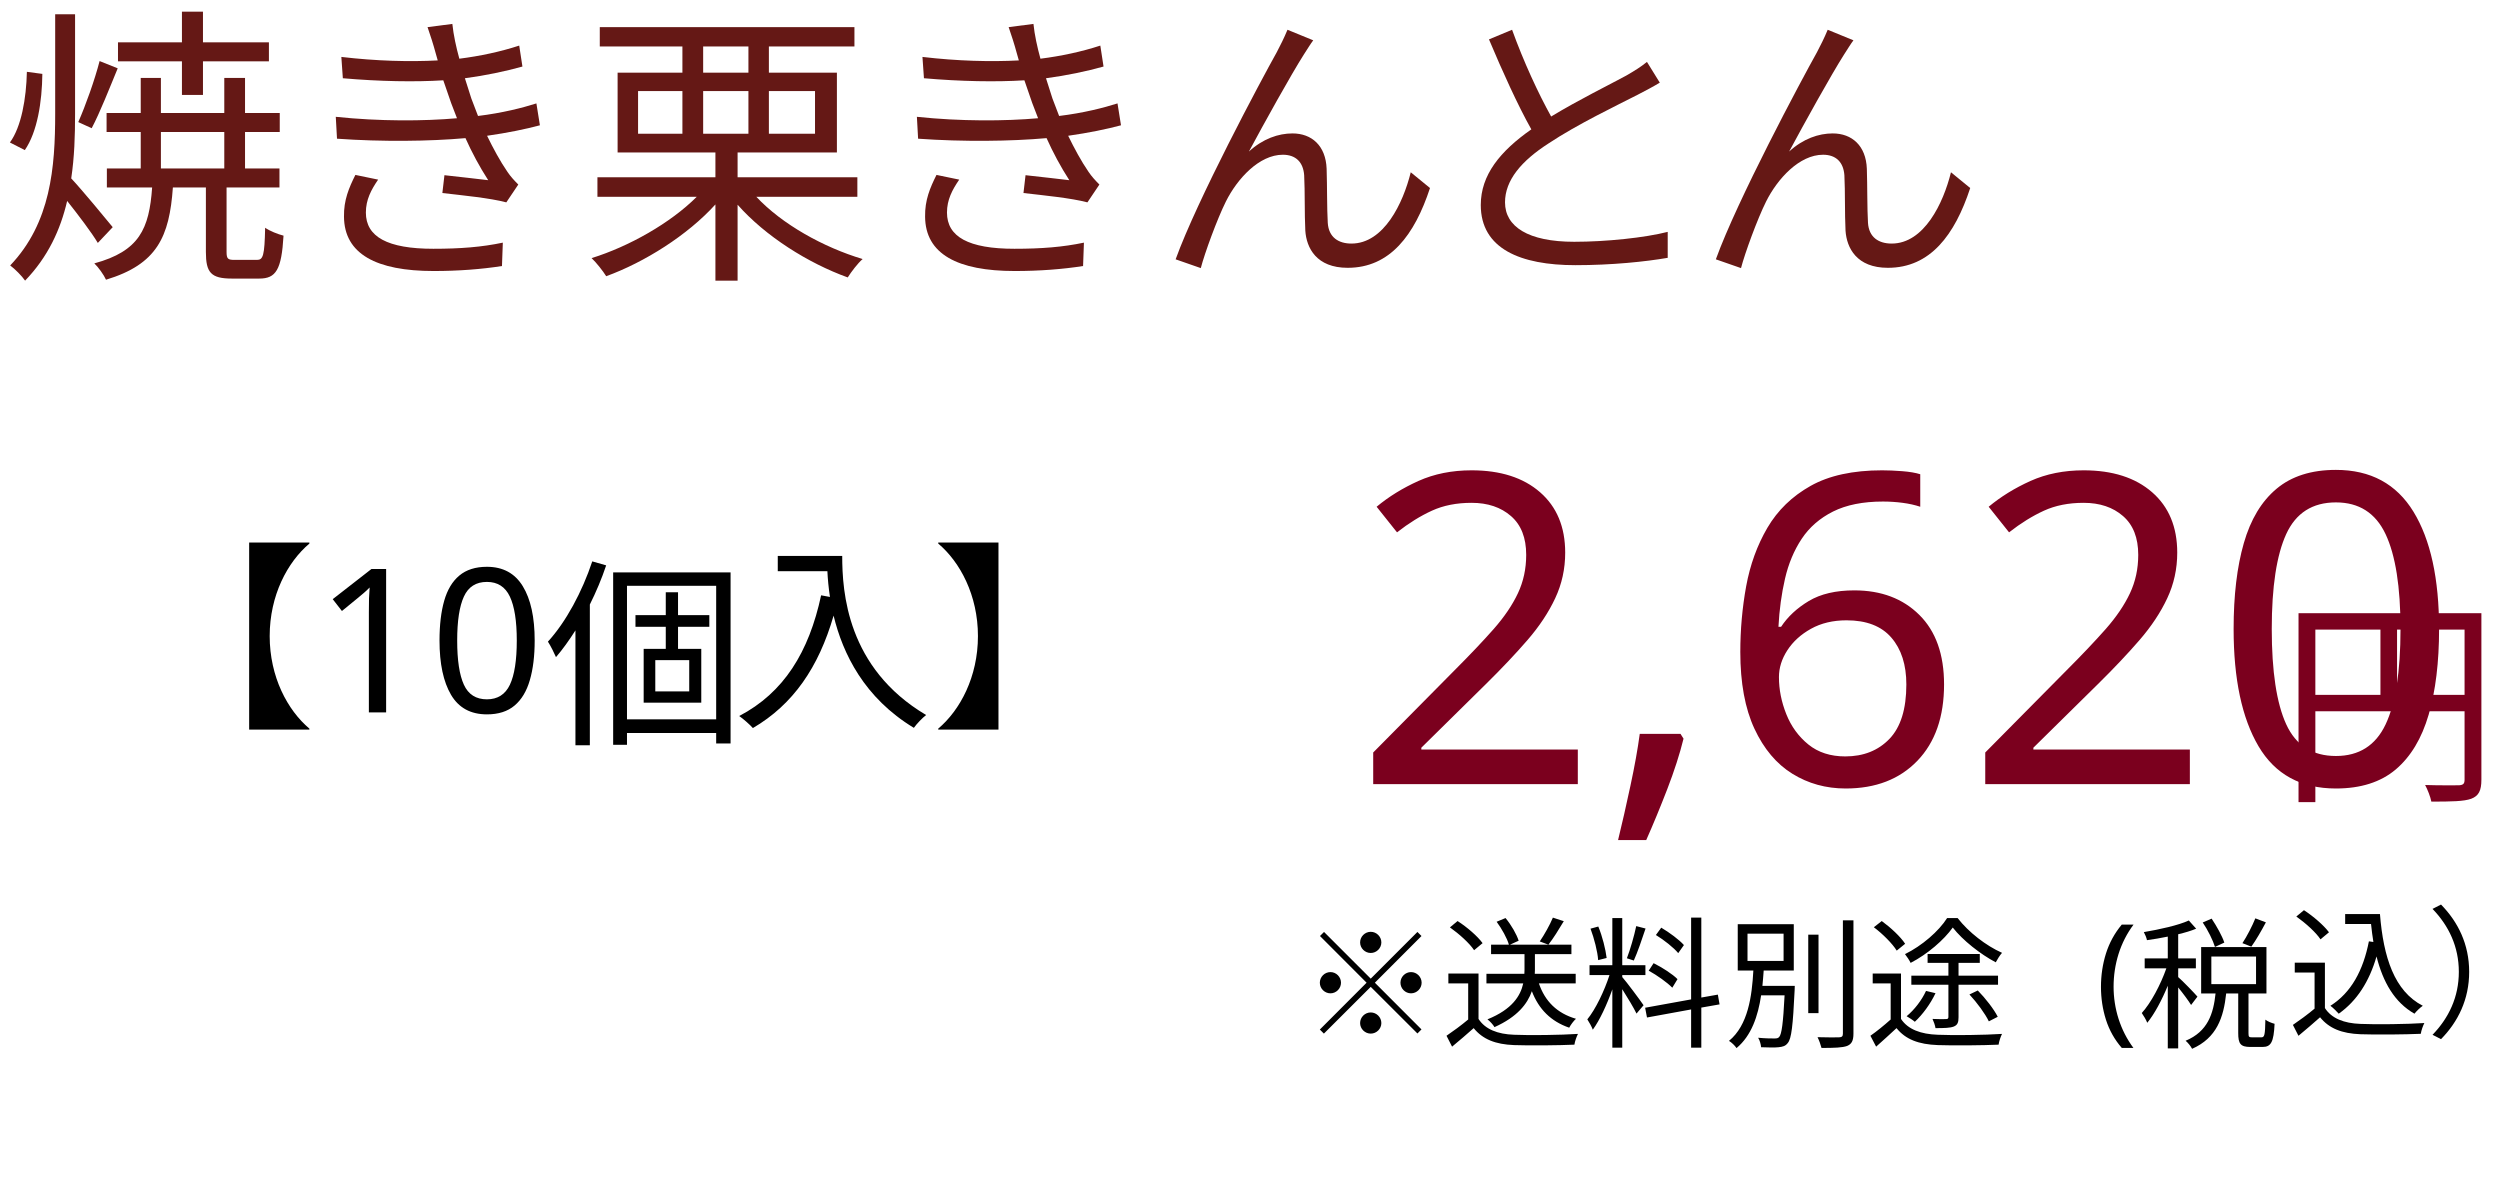
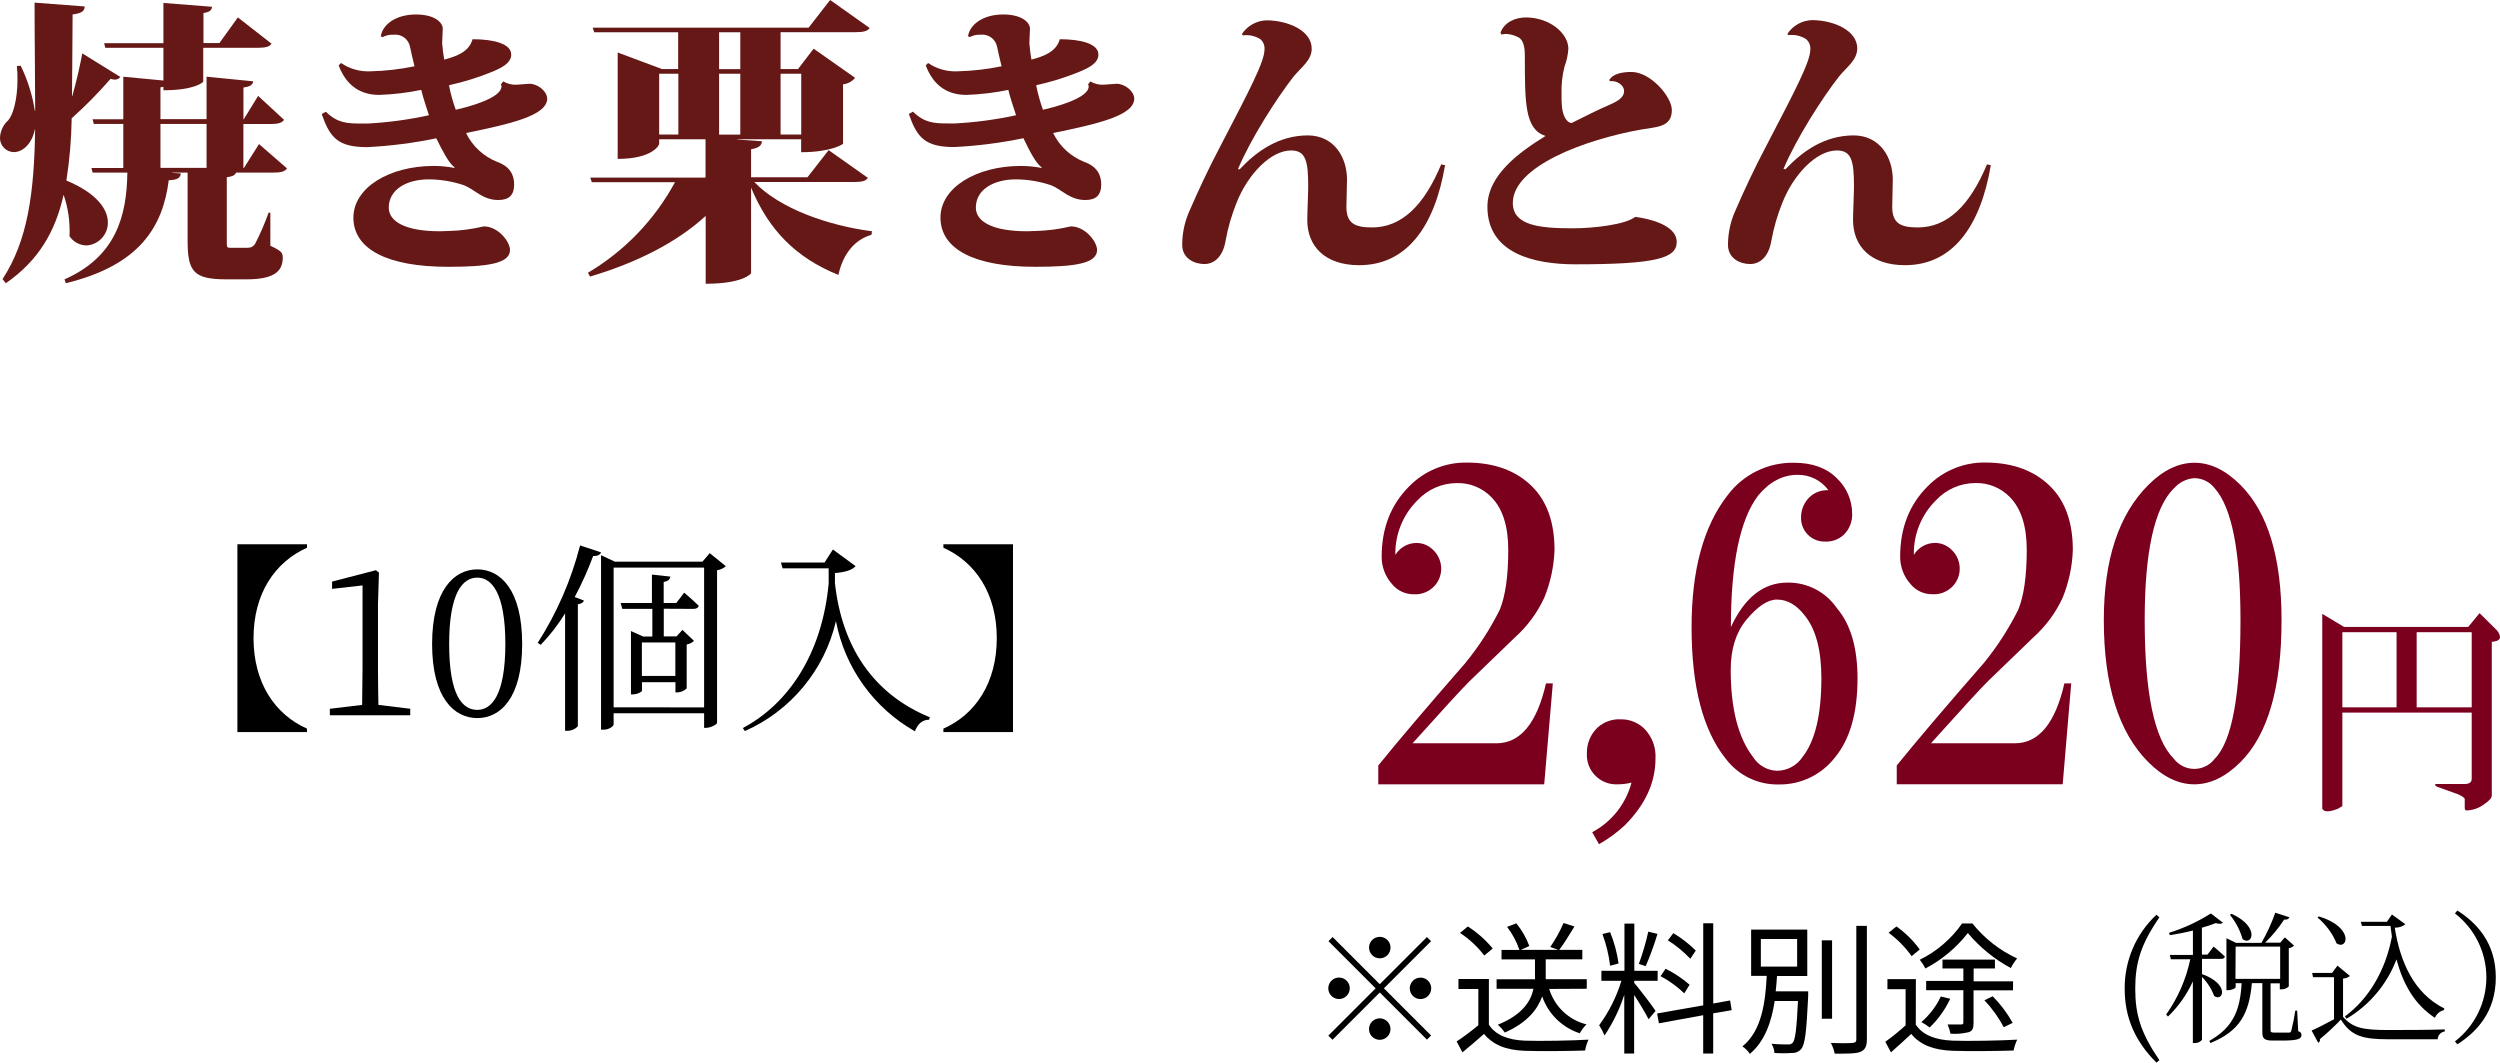
- <svg xmlns="http://www.w3.org/2000/svg" viewBox="0 0 547.92 259.64">
+ <svg xmlns="http://www.w3.org/2000/svg" viewBox="0 0 542.35 230.48">
  <defs>
-     <style>.cls-1{fill:none;}.cls-2{clip-path:url(#clip-path);}.cls-3{font-size:44px;}.cls-3,.cls-9{font-family:NotoSerifJP-Regular-90ms-RKSJ-H, Noto Serif JP;}.cls-4{letter-spacing:-0.01em;}.cls-5{letter-spacing:-0.01em;}.cls-6{letter-spacing:-0.49em;}.cls-7{font-size:95px;fill:#7b001e;font-family:HGPMinchoB;}.cls-8{font-size:48.53px;}.cls-12,.cls-9{font-size:31px;}.cls-10{letter-spacing:-0.02em;}.cls-11{letter-spacing:-0.48em;}.cls-12{font-family:NotoSansCJKjp-Regular-90ms-RKSJ-H, Noto Sans CJK JP;}.cls-13{font-size:64px;fill:#651815;font-family:KozMinPro-Heavy-90ms-RKSJ-H, Kozuka Mincho Pro;letter-spacing:-0.01em;}.cls-14{letter-spacing:0em;}.cls-15{letter-spacing:-0.03em;}.cls-16{letter-spacing:-0.08em;}.cls-17{letter-spacing:-0.07em;}.cls-18{letter-spacing:0.03em;}</style>
-     <clipPath id="clip-path" transform="translate(-5.08 -9.4)">
-       <rect class="cls-1" width="570" height="252" />
-     </clipPath>
+     <style>.cls-1{fill:#7b001e;}.cls-2{fill:#651815;}</style>
  </defs>
  <g id="レイヤー_2" data-name="レイヤー 2">
    <g id="文字_写真" data-name="文字＆写真">
-       <g class="cls-2">
-         <text class="cls-3" transform="translate(25.31 156.13)">
-           <tspan class="cls-4">【</tspan>
-           <tspan x="43.69" y="0">10個</tspan>
-           <tspan class="cls-5" x="135.12" y="0">入</tspan>
-           <tspan class="cls-6" x="178.82" y="0">】</tspan>
-         </text>
-         <text class="cls-7" transform="translate(296.4 171.86)">2,620<tspan class="cls-8" x="202.99" y="0">円</tspan>
-         </text>
-         <text class="cls-9" transform="translate(459.23 224.78)">(税<tspan class="cls-10" x="42.19" y="0">込</tspan>
-           <tspan class="cls-11" x="72.48" y="0">）</tspan>
-         </text>
-         <text class="cls-12" transform="translate(284.92 227.16)">※送料別途</text>
-         <text class="cls-13" transform="translate(0 56.32)">焼<tspan class="cls-14" x="63.36" y="0">き</tspan>
-           <tspan x="127.36" y="0">栗</tspan>
-           <tspan class="cls-15" x="190.72" y="0">き</tspan>
-           <tspan class="cls-16" x="252.8" y="0">ん</tspan>
-           <tspan class="cls-17" x="311.68" y="0">と</tspan>
-           <tspan class="cls-18" x="371.2" y="0">ん</tspan>
-         </text>
-       </g>
+       <path d="M66.6,158.82H51.5V118.07H66.6v.75C59.65,121.94,55,128.76,55,138.44S59.65,155,66.6,158.07Z" />
+       <path d="M89,153.76v1.41H71.56v-1.41l7-.84c0-2.64.09-5.24.09-7.83V127l-6.61.75v-1.58l9.51-2.47.66.53L82,131.09v14c0,2.59.05,5.19.09,7.83Z" />
+       <path d="M113.28,139.72c0,11.75-4.75,16.06-9.73,16.06s-9.81-4.31-9.81-16.06,4.8-16.2,9.81-16.2S113.28,127.92,113.28,139.72ZM103.55,154c3.08,0,6.08-3.17,6.08-14.3s-3-14.39-6.08-14.39-6.11,3.08-6.11,14.39S100.38,154,103.55,154Z" />
+       <path d="M130.39,119.83c-.17.48-.7.83-1.71.79a72.36,72.36,0,0,1-4,8.89l2,.79c-.13.4-.53.66-1.32.79v26.45a3,3,0,0,1-2.24,1h-.53V133.07a40.8,40.8,0,0,1-5.28,6.82l-.66-.43a72.37,72.37,0,0,0,9.19-21.13Zm27.07,3a3.53,3.53,0,0,1-1.9.88v33.09c0,.36-1.4,1.1-2.42,1.1h-.39v-3.17H133.12v2.43c0,.39-1,1.14-2.2,1.14h-.53V120.44l3,1.41h19l1.58-1.85Zm-4.71,30.63V123.13H133.12v30.32ZM144,132.06v6h2.77l1.28-1.41,2.51,2.38a3.12,3.12,0,0,1-1.59.79v9.51a3,3,0,0,1-2,.88h-.44V148h-7.26v1.85c0,.22-1,.79-2,.79h-.39V136.9l2.64,1.19h2v-6H135l-.35-1.27h6.78v-6.17l4,.44c-.09.58-.44,1-1.45,1.15v4.58h2.73l1.72-2.25s1.93,1.63,3.16,2.86c-.13.44-.52.66-1.14.66Zm2.51,7.31h-7.26v7.26h7.26Z" />
+       <path d="M180.69,119.21l4.92,3.61c-.7.84-2.28,1.32-4.48,1.5l0,2.15c1.5,13.78,8.23,24.07,20.6,29.14l-.18.52c-1.5.05-2.42.88-3.08,2.51a35,35,0,0,1-17.12-23.89,34.7,34.7,0,0,1-19.76,23.85l-.44-.66c9.77-5.19,17.16-15.89,18.62-31.34v-3.3h-10l-.35-1.27h9.46Z" />
+       <path d="M216.24,138.44c0-9.68-4.62-16.5-11.58-19.62v-.75h15.1v40.75h-15.1v-.75C211.62,155,216.24,148.12,216.24,138.44Z" />
+       <path class="cls-1" d="M332.42,105.58q4.81,4.83,4.82,13.73A30.28,30.28,0,0,1,335,129.7a26.46,26.46,0,0,1-6.31,8.54l-10,9.65q-2.24,2.22-12.25,13.36h18.18q7.8,0,10.77-13h1.48L335,170.15H299v-4.08q6.3-7.8,18.92-22.27a62.12,62.12,0,0,0,7.43-11.5c1.23-3,1.85-7.29,1.85-13q0-7.78-3.71-11.5a10.06,10.06,0,0,0-7.42-3,11.74,11.74,0,0,0-8.54,3.71,16.17,16.17,0,0,0-4.82,11.87,5.39,5.39,0,0,1,4.45-2.59,5.06,5.06,0,0,1,3.71,1.48,5.57,5.57,0,0,1-4.08,9.65,6,6,0,0,1-4.82-2.23,8.81,8.81,0,0,1-2.23-5.93q0-9.27,5.94-15.22a17.17,17.17,0,0,1,12.62-5.19Q327.22,100.39,332.42,105.58Z" />
+       <path class="cls-1" d="M356.91,158.28a8.54,8.54,0,0,1,2.23,6.3q0,7.8-6.68,14.48a29.9,29.9,0,0,1-5.57,4.08l-1.48-2.6a17.13,17.13,0,0,0,8.53-10.76,12.08,12.08,0,0,1-3,.37,6.36,6.36,0,0,1-6.68-6.68,7.52,7.52,0,0,1,2.23-5.56,7,7,0,0,1,5.19-1.86A7.1,7.1,0,0,1,356.91,158.28Z" />
+       <path class="cls-1" d="M389.19,100.39q5.94,0,9.28,3.34a10.65,10.65,0,0,1,3.34,7.79A6.08,6.08,0,0,1,400,116a5.56,5.56,0,0,1-4.09,1.49,5.08,5.08,0,0,1-5.19-5.2,6.06,6.06,0,0,1,1.85-4.45,5.52,5.52,0,0,1,4.09-1.49,8.12,8.12,0,0,0-6.68-3.34q-4.83,0-8.54,4.46-5.94,7.78-5.94,28.57,4.46-9.64,12.25-9.65a12.73,12.73,0,0,1,10.76,5.57q4.45,5.2,4.46,15.21,0,11.15-4.83,17.07a15.12,15.12,0,0,1-12.25,5.94,14,14,0,0,1-11.5-5.57q-7.43-9.27-7.42-28.57,0-18.55,7.79-28.57A17.59,17.59,0,0,1,389.19,100.39Zm-13.73,44.9q0,12.61,4.83,18.92a6.38,6.38,0,0,0,5.19,3,6.69,6.69,0,0,0,5.57-3q4.08-5.19,4.08-17.07,0-9.27-3.71-13.73c-1.73-2.22-3.71-3.34-5.94-3.34q-3,0-6.68,4.46Q375.47,138.61,375.46,145.29Z" />
+       <path class="cls-1" d="M444.86,105.58q4.81,4.83,4.82,13.73a30.28,30.28,0,0,1-2.22,10.39,26.46,26.46,0,0,1-6.31,8.54l-10,9.65q-2.24,2.22-12.25,13.36h18.19q7.79,0,10.76-13h1.48l-1.85,21.89h-36v-4.08q6.3-7.8,18.93-22.27a62.52,62.52,0,0,0,7.42-11.5c1.23-3,1.85-7.29,1.85-13q0-7.78-3.71-11.5a10.06,10.06,0,0,0-7.42-3,11.72,11.72,0,0,0-8.53,3.71,16.14,16.14,0,0,0-4.83,11.87,5.41,5.41,0,0,1,4.45-2.59,5.1,5.1,0,0,1,3.72,1.48,5.57,5.57,0,0,1-4.09,9.65,6,6,0,0,1-4.82-2.23,8.81,8.81,0,0,1-2.23-5.93q0-9.27,5.94-15.22a17.18,17.18,0,0,1,12.62-5.19Q439.66,100.39,444.86,105.58Z" />
+       <path class="cls-1" d="M486.05,105.21q8.91,8.91,8.91,29.32,0,21.9-8.91,30.8-4.83,4.81-10,4.82t-10-4.82q-9.64-9.65-9.65-30.8,0-19.66,9.65-29.32,4.82-4.81,10-4.82T486.05,105.21Zm-14.47.74q-6.31,6.31-6.31,28.58,0,23.75,6.31,30.05a5.56,5.56,0,0,0,8.9,0q5.56-5.57,5.57-30.05,0-22.27-5.57-28.58a5.63,5.63,0,0,0-4.45-2.22A6.42,6.42,0,0,0,471.58,106Z" />
+       <path class="cls-1" d="M541.71,136.77q1.71,2.28-1.14,2.46V172.6c0,.5-.57,1.14-1.7,1.9a6.62,6.62,0,0,1-3.79,1.32c-.26,0-.38-.19-.38-.57v-1.89c0-.26-.45-.57-1.33-1l-4.74-1.71c-.51-.37-.51-.57,0-.57h6.07c1,0,1.51-.37,1.51-1.13V154.59H508.15v20.29l-.94.56q-2.85,1.14-3.42,0V133.17l4.74,2.84h26.92l2.47-3Zm-33.56,16.68h11.76v-16.3H508.15Zm16.12,0h11.94v-16.3H524.27Z" />
+       <path d="M468.46,230l-.65.52c-4.68-4.68-6.88-9.82-6.88-16a21.7,21.7,0,0,1,6.88-16.07l.65.56c-4.06,5.89-5.24,9.89-5.24,15.51S464.43,224.1,468.46,230Z" />
+       <path d="M477.7,211.32c6.14,2.2,4.56,6.11,2.64,4.75a11.55,11.55,0,0,0-2.64-4.13v13.65a2,2,0,0,1-1.7.68h-.28V212.9a25,25,0,0,1-5.4,7.63l-.4-.43a32.11,32.11,0,0,0,5.24-12h-4.22l-.21-.93h5v-5.3a49.07,49.07,0,0,1-5,1l-.19-.5a37.78,37.78,0,0,0,9.08-4.21l2.61,2c-.28.31-.81.31-1.55.1-.84.34-1.86.68-3,1v5.83h1.21l1.33-1.74s1.52,1.27,2.45,2.17c-.06.34-.37.5-.8.5H477.7Zm20.87,12.37c.62.25.71.47.71.87,0,.81-.77,1.18-4.15,1.18h-2.08c-1.92,0-2.26-.5-2.26-1.86v-10.6h-2.27c-.59,6.57-2.6,10.41-9,13l-.22-.47c5.28-3,6.67-6.76,7-12.52H485v.9c0,.18-.84.62-1.65.62H483V203.54l2.08,1h5.52a39.58,39.58,0,0,0,3-6.54l3.07,1c-.13.34-.5.56-1.15.5a29.48,29.48,0,0,1-4.12,5h3.22v0h.06l1-1.15,2,1.8a2.29,2.29,0,0,1-1.15.56V214a2.16,2.16,0,0,1-1.58.62h-.37v-1.3h-2v10.14c0,.43.09.55.8.55h1.65c.77,0,1.33,0,1.58,0s.37-.09.46-.4a42.45,42.45,0,0,0,.87-4.37h.41Zm-14.45-25.45c6.26,2.85,4.46,7.1,2.39,5.49a14.58,14.58,0,0,0-2.76-5.27Zm.84,14.11h9.7v-7H485Z" />
+       <path d="M508.3,220.59c2.14,2.48,4.49,2.86,9.83,2.86,3.62,0,8.52,0,12.24-.13v.44a1.8,1.8,0,0,0-1.55,1.7H518.16c-5.64,0-8.13-.71-10.33-4.28a49,49,0,0,1-4.56,4.25.62.62,0,0,1-.37.78l-1.42-2.64c1.21-.53,3.1-1.49,4.86-2.45V212h-4.55l-.19-.93h4.31l1.18-1.58,2.7,2.24a2.47,2.47,0,0,1-1.49.55Zm-5.24-21.79c7.75,2.38,6.26,7.44,3.84,5.86a14.53,14.53,0,0,0-4.15-5.62Zm5.64,21.7c5-3.66,8.78-9.74,10.2-17.3-.12-.74-.21-1.52-.31-2.33h-6.17l-.28-.9h5.68l1.08-1.58,2.92,2.11a3.48,3.48,0,0,1-2.3.75c1.15,7.34,4.09,14.2,10.76,17.54l-.12.35a2.8,2.8,0,0,0-1.93,1.67c-4.37-2.88-6.85-7.16-8.34-12.68A25.44,25.44,0,0,1,509.07,221Z" />
+       <path d="M533.1,197.53c4.18,2.66,8.34,7,8.34,14.51s-4.16,11.84-8.34,14.51l-.53-.62a17.55,17.55,0,0,0,0-27.78Z" />
+       <path d="M309.56,203.28l.9.9-10.23,10.23,10.23,10.23-.9.9-10.23-10.23-10.26,10.26-.9-.9,10.26-10.26L288.2,204.18l.9-.9,10.23,10.23ZM290.5,216.73a2.33,2.33,0,1,1,2.32-2.32A2.34,2.34,0,0,1,290.5,216.73ZM297,205.57a2.33,2.33,0,1,1,2.32,2.33A2.33,2.33,0,0,1,297,205.57Zm4.65,17.68a2.33,2.33,0,1,1-2.33-2.33A2.34,2.34,0,0,1,301.66,223.25Zm6.51-11.17a2.33,2.33,0,1,1-2.33,2.33A2.34,2.34,0,0,1,308.17,212.08Z" />
+       <path d="M323,222.29c1.45,2.26,4.15,3.31,7.72,3.47,3.38.12,10.26,0,13.89-.22a10.7,10.7,0,0,0-.75,2.36c-3.38.12-9.73.18-13.14.06-4-.16-6.79-1.27-8.78-3.66-1.49,1.3-3,2.64-4.68,4L316,225.94a52.9,52.9,0,0,0,4.71-3.53v-7.85h-4.31v-2.17H323Zm-1-15a21.17,21.17,0,0,0-5.27-4.9l1.71-1.4a23.07,23.07,0,0,1,5.39,4.78Zm14.08,7.25a11.31,11.31,0,0,0,8.09,7.69,8.14,8.14,0,0,0-1.45,1.93,12.81,12.81,0,0,1-8.16-8c-1,2.79-3.16,5.64-8.09,7.84a10.74,10.74,0,0,0-1.52-1.7c5.36-2.17,7.16-5.12,7.72-7.79h-8v-2.07H333c0-.31,0-.59,0-.87v-3.44h-7.26v-2.05h3.88a17.09,17.09,0,0,0-2.67-5l2-.78a17.43,17.43,0,0,1,2.82,4.93l-1.86.84h13.36v2.05h-7.94v3.47a7.86,7.86,0,0,1,0,.84h8.9v2.07ZM341.56,201c-1.09,1.77-2.33,3.82-3.35,5.12l-1.89-.68a31,31,0,0,0,2.88-5.21Z" />
+       <path d="M354.51,213.2c.87,1,4,5.05,4.65,6.11l-1.52,1.8c-.56-1.15-2-3.54-3.13-5.27v12.71h-2.14V215.8a35.7,35.7,0,0,1-4.28,8.84,14.3,14.3,0,0,0-1.17-2.23,32,32,0,0,0,4.83-9.64h-4.34V210.6h5V200.36h2.14V210.6h5.06v2.17h-5.06Zm-5.21-3.69a30,30,0,0,0-1.67-6.88l1.67-.41a28.29,28.29,0,0,1,1.83,6.79Zm10.27-6.91a63.8,63.8,0,0,1-2.55,7l-1.49-.49a55.19,55.19,0,0,0,2.05-7Zm12.09,17.23v8.72h-2.17v-8.31L359.88,222l-.38-2.14,10-1.76v-17.8h2.17v17.4l3.66-.66.34,2.11Zm-6.27-4.34a23.52,23.52,0,0,0-5.14-3.72l1.08-1.61a24.16,24.16,0,0,1,5.21,3.47Zm1.31-7.5a25.84,25.84,0,0,0-4.87-4l1.18-1.55a24.8,24.8,0,0,1,4.87,3.78Z" />
+       <path d="M392.27,215.06s0,.71,0,1c-.37,7.72-.68,10.54-1.52,11.51a2.43,2.43,0,0,1-2,.86,27.64,27.64,0,0,1-3.79,0,4.67,4.67,0,0,0-.65-2c1.52.15,3,.15,3.54.15a1.25,1.25,0,0,0,1.05-.34c.56-.62.87-3,1.15-9.08H385c-.68,4.49-2.14,8.77-5.39,11.47A5.79,5.79,0,0,0,378,227c4.21-3.35,5-9.68,5.27-15.29h-3.38V201.67h12.18v10.07h-6.57c-.06,1.09-.15,2.2-.28,3.32ZM382,209.7h7.87v-6H382ZM397.45,221h-2.23V204h2.23ZM405,200.86v24.65c0,1.55-.43,2.26-1.39,2.67s-2.76.4-5.58.4a9.51,9.51,0,0,0-.84-2.33c2.17.1,4.13.07,4.71,0s.81-.18.81-.77V200.86Z" />
+       <path d="M415.61,222.29c1.52,2.29,4.28,3.31,8,3.47,3.38.12,10.33,0,14-.22a10.22,10.22,0,0,0-.78,2.36c-3.38.12-9.8.18-13.21.06-4.12-.16-7-1.24-9-3.66-1.4,1.3-2.85,2.64-4.4,4L409,226a49.47,49.47,0,0,0,4.4-3.56v-7.85h-3.94v-2.17h6.17Zm-.9-14.86a22.44,22.44,0,0,0-5-5.08l1.71-1.37a22.28,22.28,0,0,1,5.05,5Zm13.18-7.1a26.81,26.81,0,0,0,9.71,7.6,10,10,0,0,0-1.37,2.08,31.79,31.79,0,0,1-9.33-7.6,28.24,28.24,0,0,1-9.21,7.69,10.26,10.26,0,0,0-1.21-1.89,24.3,24.3,0,0,0,9.18-7.88Zm-4.81,16.34a20.75,20.75,0,0,1-4.46,6.23,12.69,12.69,0,0,0-1.8-1.17,16.55,16.55,0,0,0,4.22-5.55Zm13.62-1.83h-8.56v7.07c0,1.15-.22,1.71-1,2a12.87,12.87,0,0,1-4,.34,10.25,10.25,0,0,0-.62-2c1.33,0,2.54,0,2.91,0s.5-.1.5-.44v-7h-8.07v-2h8.07V210.1h-4.53v-1.92h11.38v1.92h-4.62v2.79h8.56Zm-2,8A26.5,26.5,0,0,0,430.5,217l1.79-.87a26.31,26.31,0,0,1,4.34,5.77Z" />
+       <path class="cls-2" d="M15.68,20.86c1-3.52,1.79-7.17,2.17-9.28l8.26,5.12a1.5,1.5,0,0,1-1.22.58,3,3,0,0,1-.89-.19,94.78,94.78,0,0,1-8.45,8.57A95.94,95.94,0,0,1,14.4,39.17c6.65,2.75,9,6.27,9,9.08a4.94,4.94,0,0,1-4.67,5,4.55,4.55,0,0,1-3.65-2,24.17,24.17,0,0,0-1.28-9c-1.79,8-5.44,14.27-12.54,19.2l-.71-.9C6,52.22,7.42,41.92,7.62,28.09H7.55C7,31,5.06,33,3,33a3.05,3.05,0,0,1-3-3.2,5.4,5.4,0,0,1,1.79-3.71c1.09-1.28,2-4.61,2-8.77a23.41,23.41,0,0,0-.13-3l.83-.06a34.09,34.09,0,0,1,3.07,9.79h.07c0-6.91-.13-14.72-.13-23.48l10.88.83c-.07,1-.58,1.47-2.63,1.73-.06,6.46-.06,12.35-.13,17.72ZM62.27,36.54c-.51.71-1.35.9-3,.9H51.2c-.13.45-.58.83-2,1V52.28c0,1.48,0,1.48,1,1.48h3.13c1,0,1.41-.07,2-.84a54.17,54.17,0,0,0,2.94-6.78h.38v7.17c2.44,1.15,2.69,1.53,2.69,2.62,0,3-2,4.67-7.87,4.67H49.15c-7.17,0-8.45-1.66-8.45-8.44V37.44H37.37v.06l1.86.13c-.13,1-.77,1.41-2.62,1.47-1.28,10-6.21,18.43-22.34,22.34L14,60.6c11.14-4.92,13.5-13.69,13.63-23.16H20.09l-.25-1h6.91V26.88h-6.4l-.26-1h6.66V16.64l8.7.83v-7.1H22.85l-.26-1H35.45V.64L46,1.47c-.07.71-.45,1.15-1.86,1.35V9.34h3.46l4-5.56,7.3,5.69c-.45.71-1.35.9-3.08.9H44.09v7.36c0,.06-1.73,1.85-8.64,1.85v-.77a1.73,1.73,0,0,1-.64.13v6.91h10V16.64l10.11,1c-.07.7-.58,1.15-2.11,1.34v6.91h.06L56,20.8,61.63,26c-.51.71-1.35.9-3,.9H52.8v9.53h.12l3.27-5.18Zm-27.46-.13h10V26.88h-10Z" />
+       <path class="cls-2" d="M109.18,17.66a5.11,5.11,0,0,0,3,.71c.38,0,2.24-.2,2.69-.2,1.72,0,3.77,1.54,3.84,3.2,0,3.72-8,5.51-17.6,7.49a12.64,12.64,0,0,0,6.78,6.27c2.75,1,3.65,2.82,3.65,4.87,0,2.36-1.15,3.39-3.46,3.39-3.39,0-5.12-2.31-7.42-3.2a24.39,24.39,0,0,0-7.62-1.28c-4.8,0-8.7,2.17-8.7,6.14,0,3,3.58,5.12,11.07,5.12.64,0,1.28-.06,1.92-.06a36.78,36.78,0,0,0,7.62-1c3.13,0,5.69,3.33,5.69,5.12,0,2.95-4.86,3.65-13.44,3.65-13.12,0-20.47-3.77-20.54-10.62C76.67,40.64,84.54,36,94.08,36a23.67,23.67,0,0,1,4.54.44l-.06-.19C97.41,35.45,96,32.77,94.65,30a97.45,97.45,0,0,1-15,1.92c-6.34,0-8.07-2.05-9.86-7.17l.9-.51c2.49,2.43,4.54,2.56,7.68,2.56h1.4A82.32,82.32,0,0,0,93.05,25c-.57-1.73-1.4-4.29-1.66-5.5a54.53,54.53,0,0,1-9.09,1.09c-3.9,0-7.1-1.8-8.83-6.4l.51-.52a10.47,10.47,0,0,0,6.4,1.8,53.42,53.42,0,0,0,9.54-1.09c-.26-1-.83-3.52-1-4.35a3.24,3.24,0,0,0-3.51-2.5A4.5,4.5,0,0,0,83,8.06l-.39-.19c.39-2.56,3.27-4.73,7.62-4.73,4.16,0,5.82,1.79,5.82,3.07,0,.45-.13,2.62-.13,3.13a33.85,33.85,0,0,0,.45,3.59c2.43-.64,5.38-1.6,6.15-4.42,4.67,0,8.38,1,8.38,3.33,0,1.92-2.24,2.94-4.22,3.77a57,57,0,0,1-9.28,2.88,35.29,35.29,0,0,0,1.47,5.32c2.62-.58,9.92-2.5,9.92-5.06a1,1,0,0,0-.13-.45Z" />
+       <path class="cls-2" d="M188.28,38.59c-.44.7-1.34.9-3.13.9h-21.5c5.44,5.75,16.06,9.47,25.53,10.68l-.13.77c-3.52,1-6.14,4-7.17,8.7-9.34-3.77-15.16-9.85-18.94-18.94V59.26c0,.13-1.79,2.3-9.85,2.3V46.84C146.82,52.6,138.11,57,128,60l-.45-.83a51,51,0,0,0,18.88-19.64H128.38l-.32-1h25V30.21H143v1c0,.26-1.41,3.26-9,3.26V11.39l9.6,3.59h3.52V7H128.9l-.32-1h46.84L180.09,0l8.58,6.08c-.51.7-1.35.9-3.14.9H169.34v8h3.78l3.39-4.42,9,6.33a4.06,4.06,0,0,1-2.62,1.41V31.17c0,.12-2.62,1.85-9.09,1.85V30.21H159.93v.06l5.38.38c-.13.9-.58,1.41-2.37,1.73v6.08h12.23l4.6-5.89ZM143,16V29.18h4.16V16ZM156,7v8h4.6V7Zm0,22.2h4.6V16H156ZM173.82,16h-4.48V29.18h4.48Z" />
+       <path class="cls-2" d="M236.54,17.66a5.11,5.11,0,0,0,3,.71c.38,0,2.24-.2,2.69-.2,1.73,0,3.77,1.54,3.84,3.2,0,3.72-8,5.51-17.6,7.49a12.64,12.64,0,0,0,6.78,6.27c2.75,1,3.65,2.82,3.65,4.87,0,2.36-1.15,3.39-3.46,3.39-3.39,0-5.12-2.31-7.42-3.2a24.33,24.33,0,0,0-7.61-1.28c-4.8,0-8.71,2.17-8.71,6.14,0,3,3.59,5.12,11.07,5.12.64,0,1.28-.06,1.92-.06a36.78,36.78,0,0,0,7.62-1c3.13,0,5.69,3.33,5.69,5.12,0,2.95-4.86,3.65-13.44,3.65-13.11,0-20.47-3.77-20.54-10.62C204,40.64,211.9,36,221.44,36a23.67,23.67,0,0,1,4.54.44l-.06-.19c-1.15-.77-2.56-3.45-3.9-6.27a97.71,97.71,0,0,1-15,1.92c-6.34,0-8.07-2.05-9.86-7.17l.9-.51c2.49,2.43,4.54,2.56,7.68,2.56h1.4A82.56,82.56,0,0,0,220.42,25c-.58-1.73-1.41-4.29-1.67-5.5a54.41,54.41,0,0,1-9.09,1.09c-3.9,0-7.1-1.8-8.83-6.4l.51-.52a10.47,10.47,0,0,0,6.4,1.8,53.32,53.32,0,0,0,9.54-1.09c-.26-1-.83-3.52-1-4.35a3.25,3.25,0,0,0-3.52-2.5,4.5,4.5,0,0,0-2.37.51L210,7.87c.39-2.56,3.27-4.73,7.62-4.73,4.16,0,5.82,1.79,5.82,3.07,0,.45-.13,2.62-.13,3.13a33.85,33.85,0,0,0,.45,3.59c2.43-.64,5.38-1.6,6.15-4.42,4.67,0,8.38,1,8.38,3.33,0,1.92-2.24,2.94-4.22,3.77a57,57,0,0,1-9.28,2.88,35.29,35.29,0,0,0,1.47,5.32c2.62-.58,9.92-2.5,9.92-5.06a1,1,0,0,0-.13-.45Z" />
+       <path class="cls-2" d="M268.93,36.73c3.77-4,8.45-7.29,14.72-7.36,5.82,0,8.57,4.8,8.57,9.6,0,1.54-.13,4.55-.13,5.89,0,3.58,1.8,4.48,5.57,4.48,6.4,0,11.27-4.74,15-13.69l.83.19c-2.24,13.24-8.26,21.69-18.62,21.69-7.55,0-11.27-4.22-11.27-9.79,0-1.66.2-5.7.2-7.3,0-5.5-.52-7.8-3.72-7.8-4.41,0-9.4,5.18-11.84,11.39a42.41,42.41,0,0,0-2.36,8.19c-.58,3.52-2.5,5.06-4.61,5.06s-4.8-1.16-4.8-4.16a18,18,0,0,1,1.66-7.56c1.86-4.28,4-8.89,6.6-13.82,6.39-12.29,9.59-18.36,9.59-21a2.68,2.68,0,0,0-.89-2.24,5.78,5.78,0,0,0-3.78-.83l-.25-.26a6.63,6.63,0,0,1,5.44-3c4.8.07,9.72,2.31,9.72,6.15,0,2.56-2.36,4.09-4,6.14-3.59,4.61-9.22,13.37-12,20Z" />
+       <path class="cls-2" d="M349.12,17.34c.7-1.21,2.5-1.73,4.8-1.73,4.16,0,8.77,5.38,8.77,8.26,0,3.71-3.2,3.65-6.59,4.22-12.29,2.18-27.91,8-27.91,15.94,0,4.86,5.7,5.5,13,5.5,4.67,0,11.51-.83,13.56-2.49,4.93.7,9,2.43,9,5.44,0,3.52-4.35,4.86-22,4.86-9,0-19.07-2.37-19.07-12.48,0-6.91,7-11.9,12.6-15.36-4.48-1.47-4.48-7.1-4.48-17.34,0-1.79-.25-3.52-1.47-4.1a6.31,6.31,0,0,0-2.62-.7,4.52,4.52,0,0,0-1,.13l-.19-.39c.83-2.36,3.32-3.32,5.56-3.32,5.32.06,9.16,3.58,9.16,6.78a13.3,13.3,0,0,1-.84,3.9,21.42,21.42,0,0,0-.64,5.89c0,1,0,1.92.07,2.62.13,1.73.83,3.59,2.11,3.72,2.18-1.09,5.95-3,8.13-3.91,1.92-.83,3.26-1.66,3.26-3s-1.6-2.36-3.07-2.17Z" />
+       <path class="cls-2" d="M387.33,36.73c3.78-4,8.45-7.29,14.72-7.36,5.82,0,8.57,4.8,8.57,9.6,0,1.54-.12,4.55-.12,5.89,0,3.58,1.79,4.48,5.56,4.48,6.4,0,11.27-4.74,15-13.69l.83.19c-2.24,13.24-8.25,21.69-18.62,21.69-7.55,0-11.27-4.22-11.27-9.79,0-1.66.2-5.7.2-7.3,0-5.5-.51-7.8-3.71-7.8-4.42,0-9.41,5.18-11.84,11.39a41.82,41.82,0,0,0-2.37,8.19c-.58,3.52-2.5,5.06-4.61,5.06s-4.8-1.16-4.8-4.16a18,18,0,0,1,1.66-7.56c1.86-4.28,4-8.89,6.6-13.82,6.4-12.29,9.6-18.36,9.6-21a2.69,2.69,0,0,0-.9-2.24A5.78,5.78,0,0,0,388,7.62l-.25-.26a6.63,6.63,0,0,1,5.44-3c4.8.07,9.72,2.31,9.72,6.15,0,2.56-2.36,4.09-4,6.14-3.59,4.61-9.22,13.37-12,20Z" />
    </g>
  </g>
</svg>
